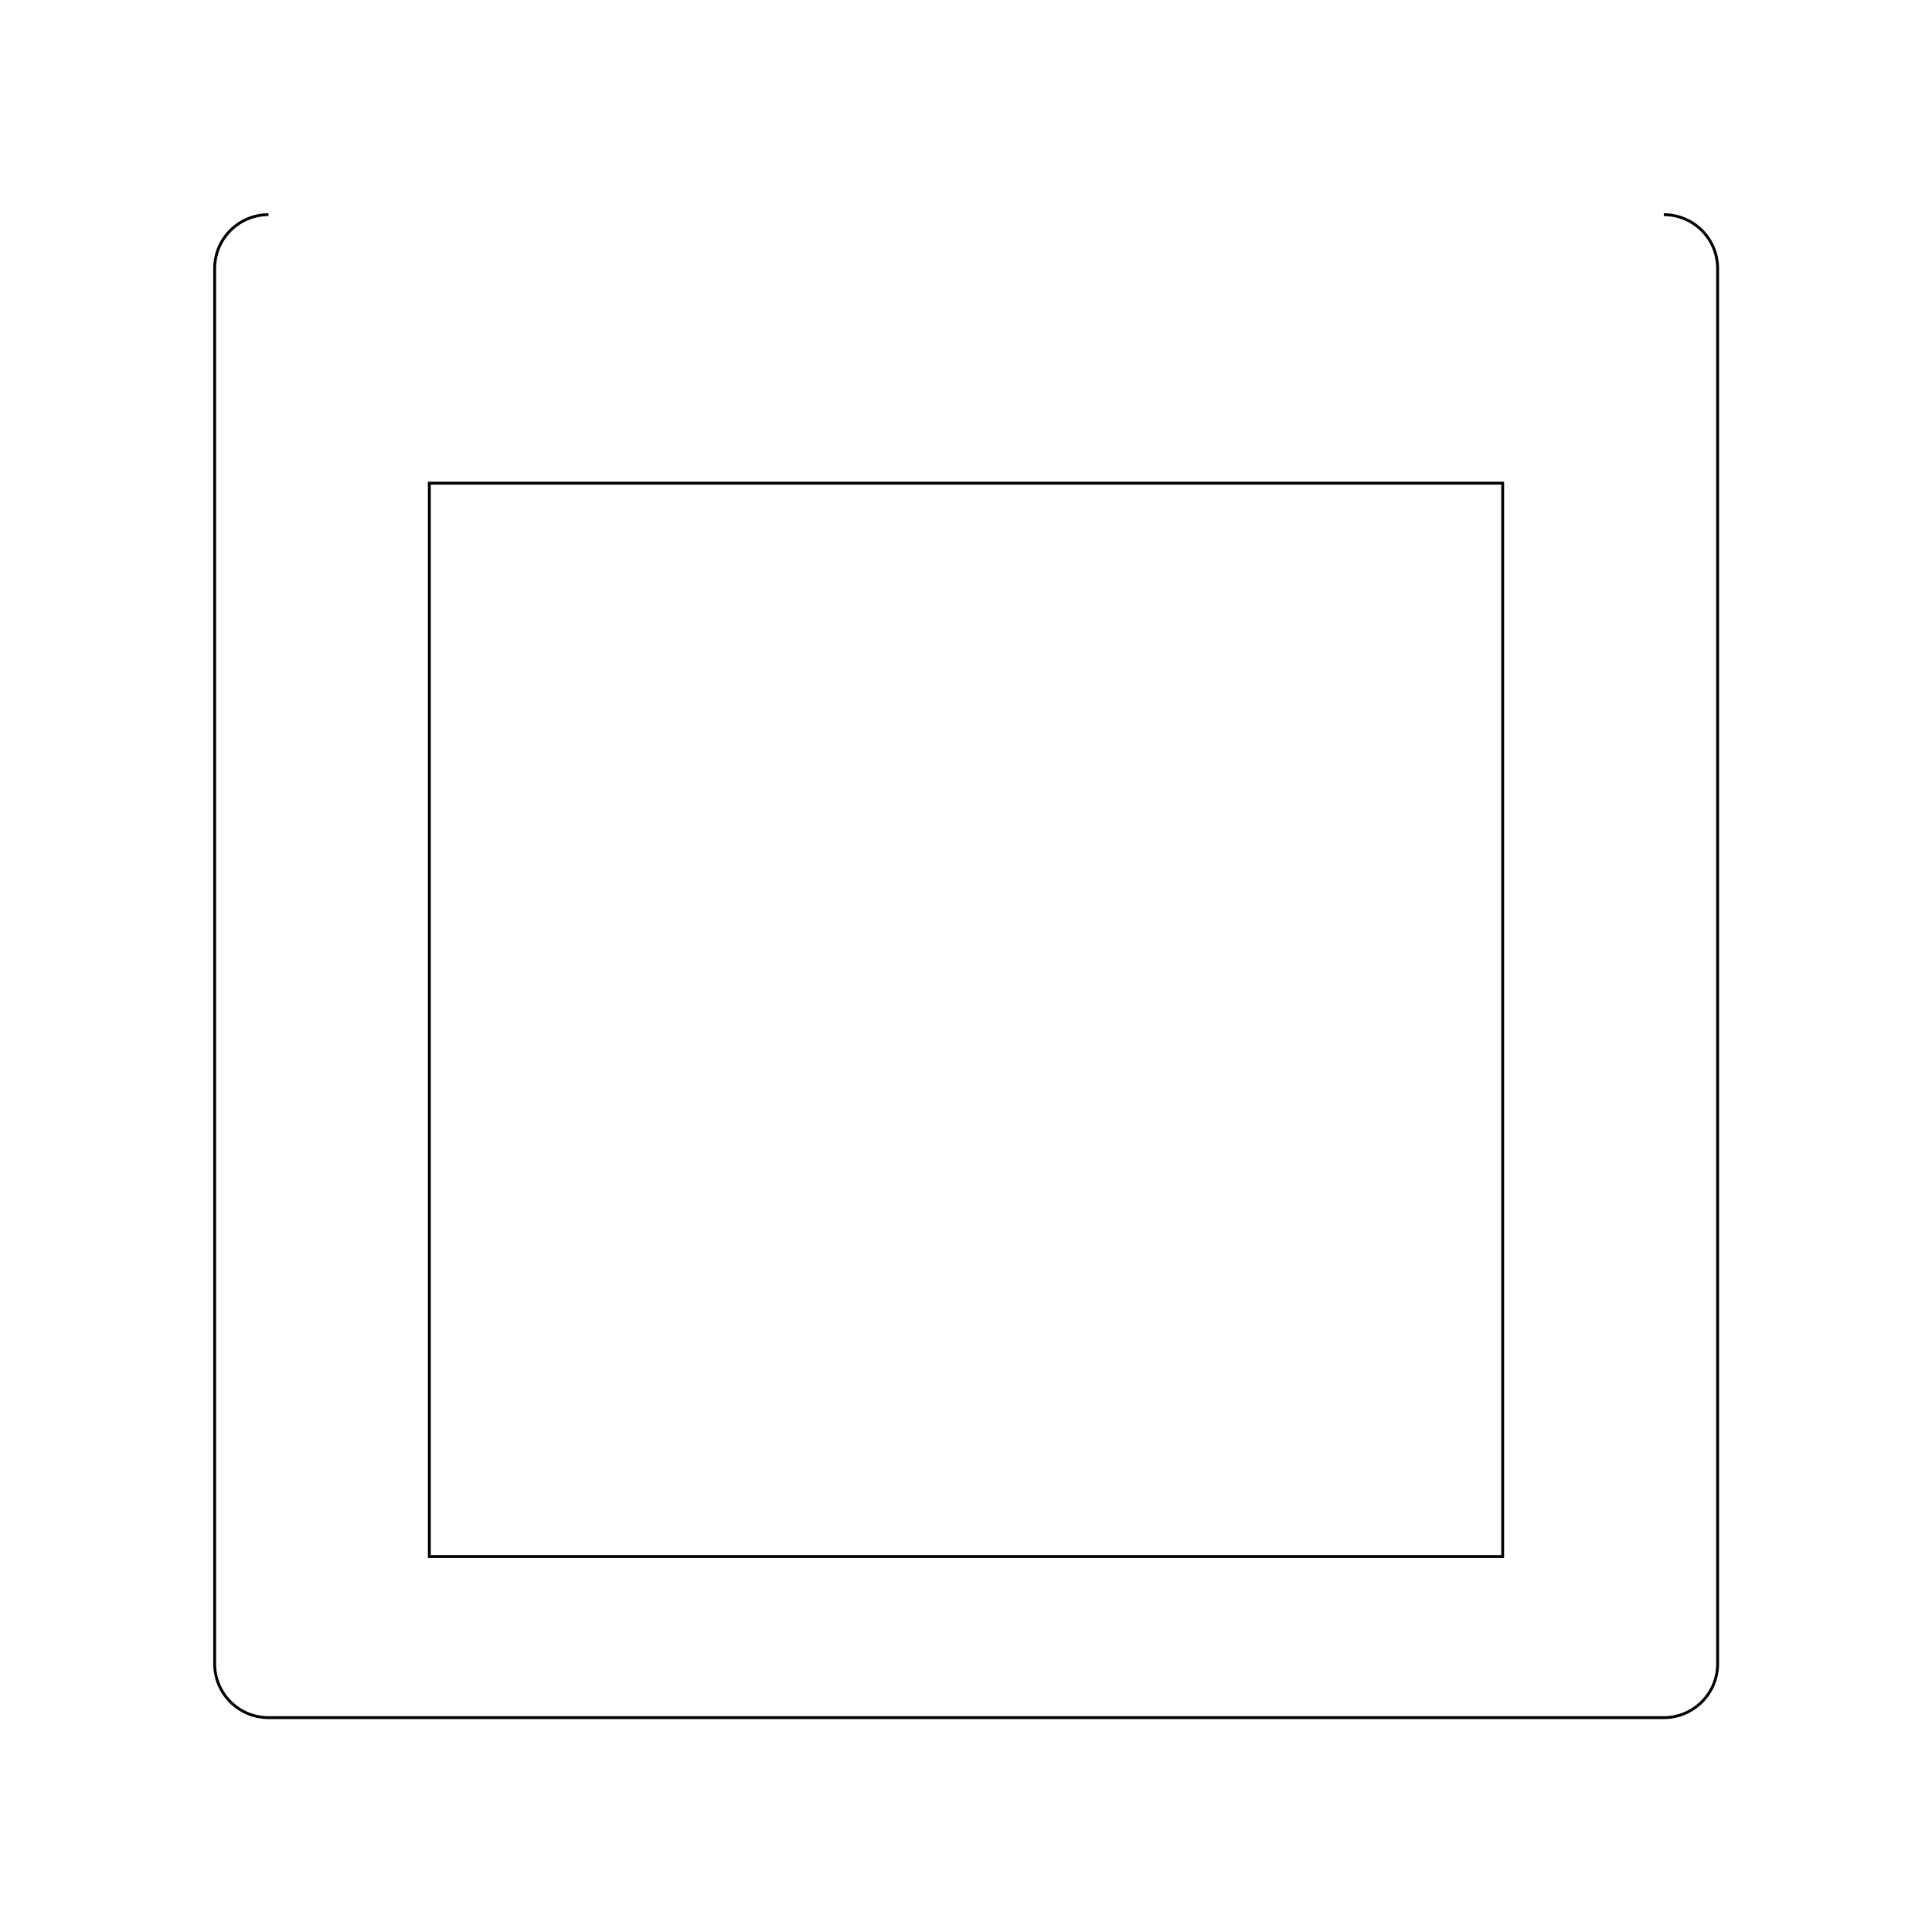
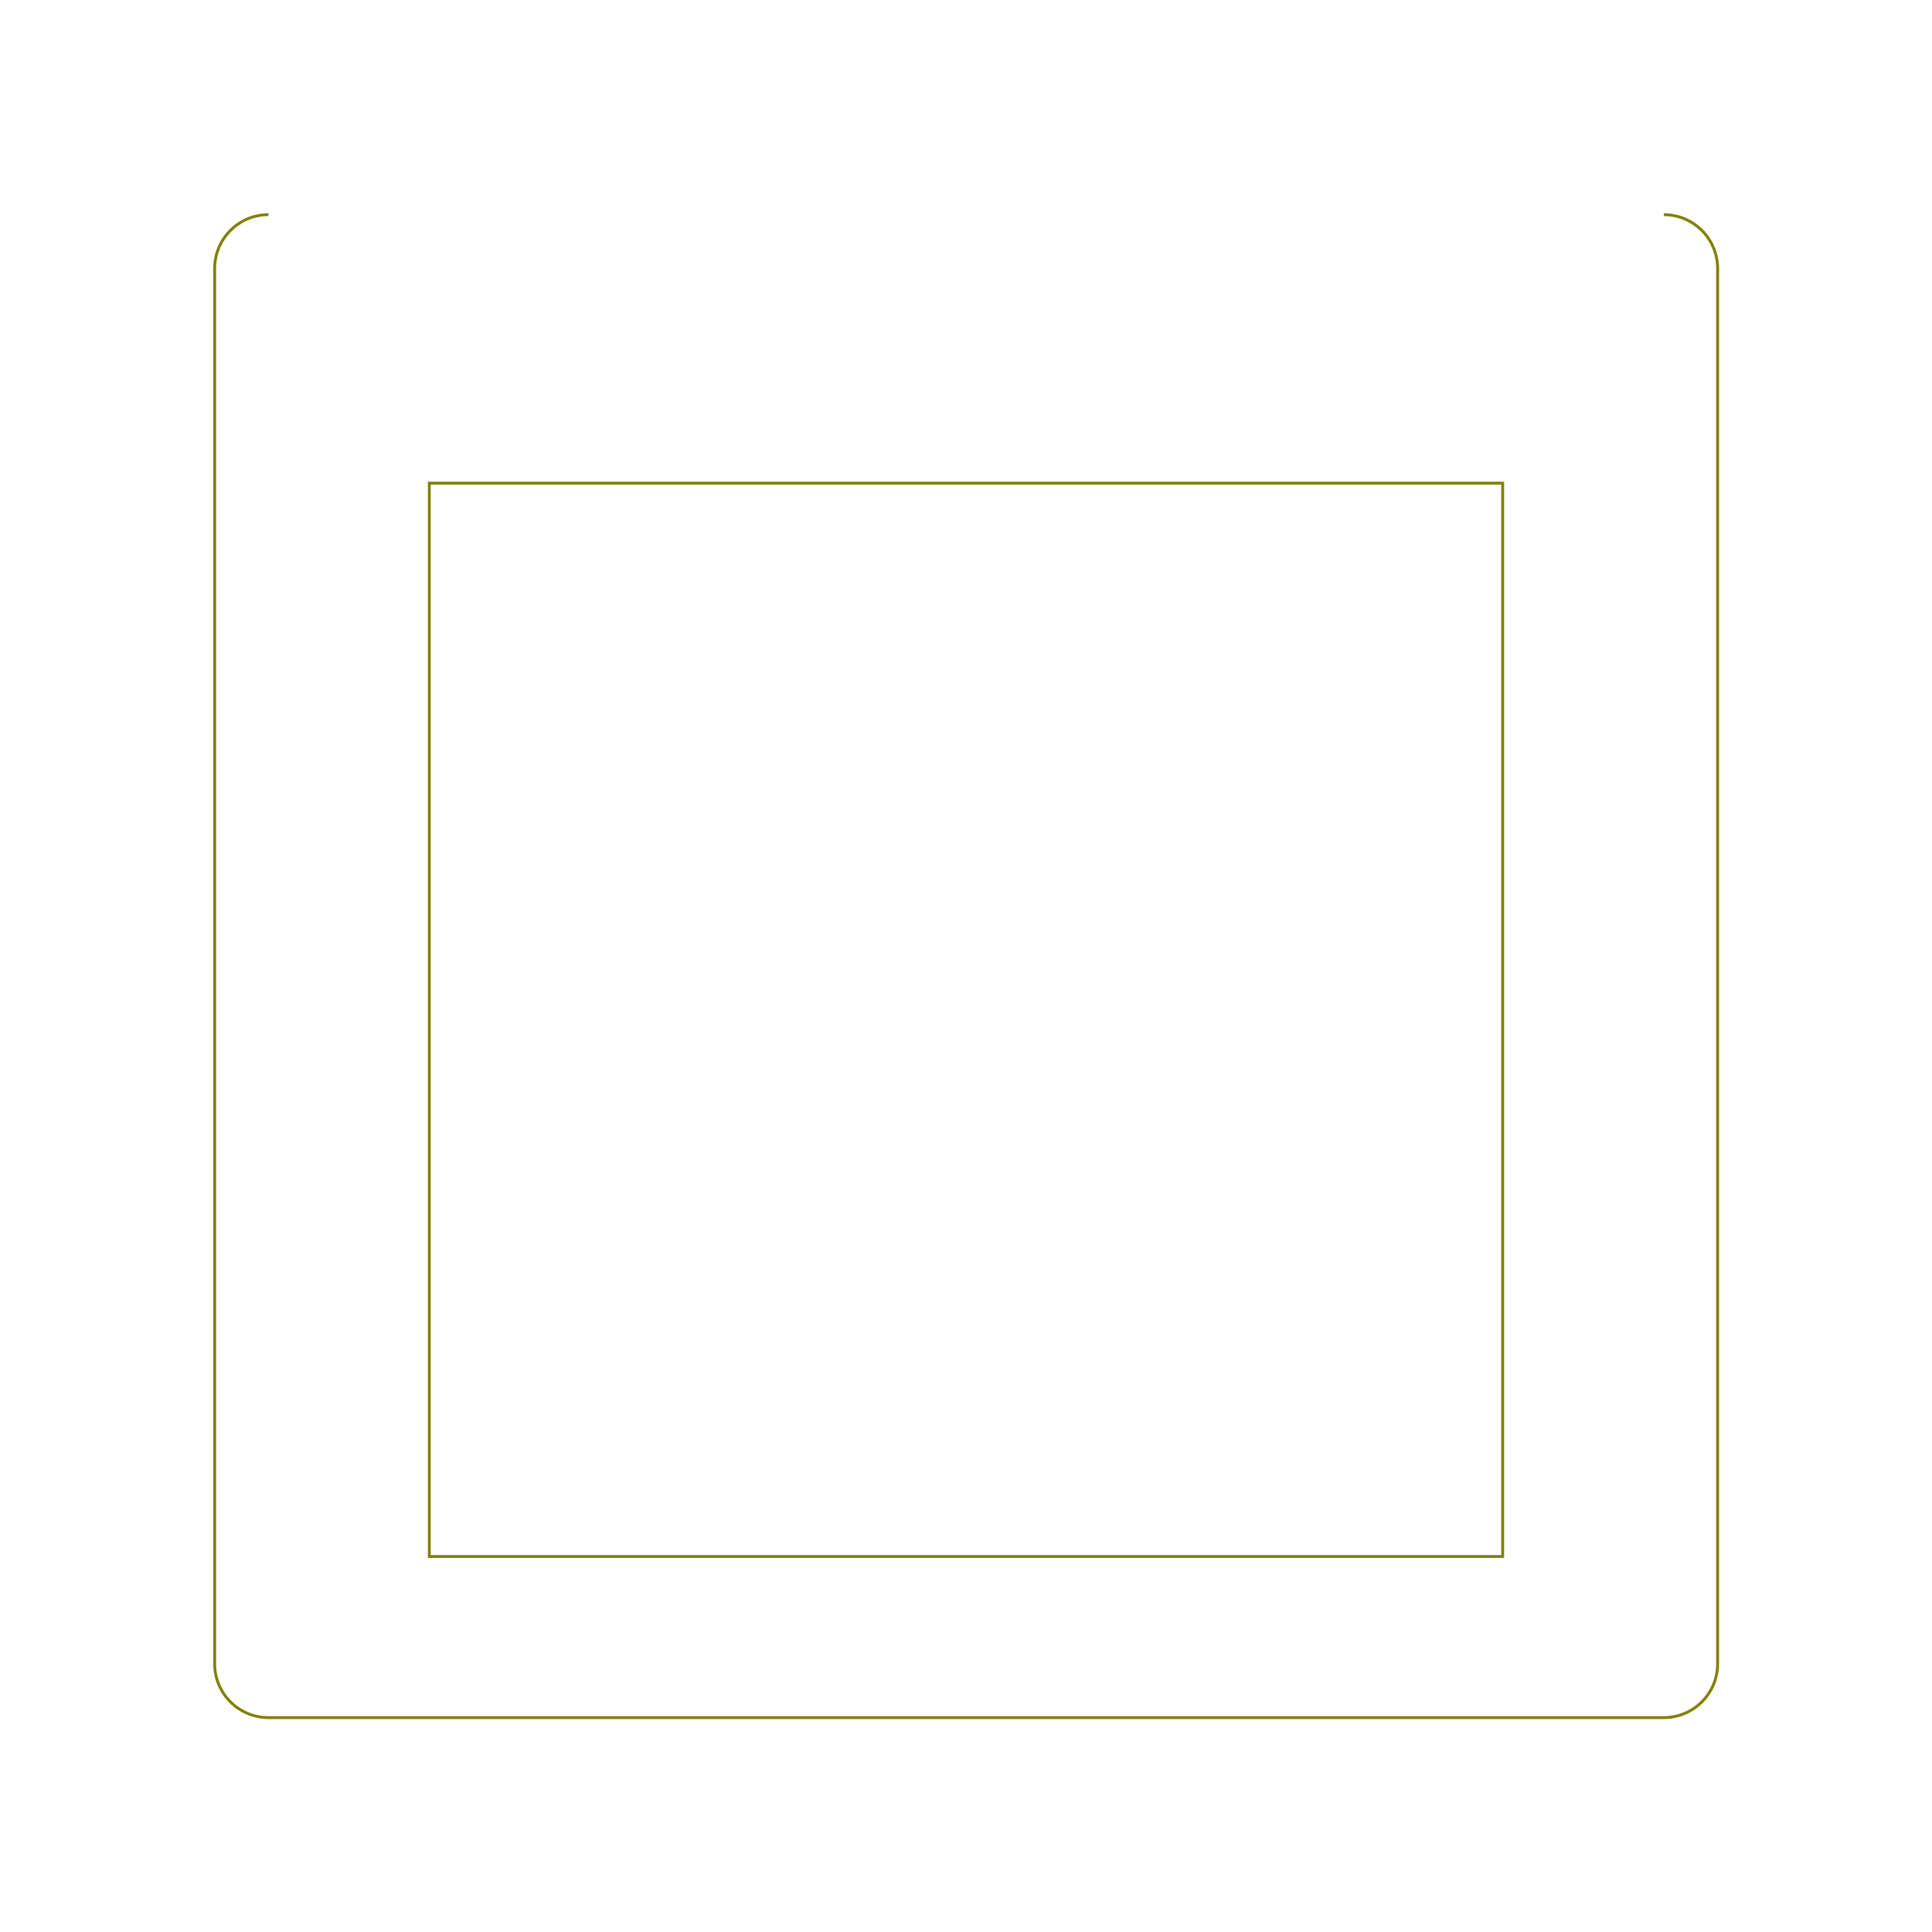
<svg xmlns="http://www.w3.org/2000/svg" height="6.75in" viewBox="-0.75 -0.75 6.75 6.75" width="6.75in">
-   <path d="M0,0 m0.188,0 a0.188,0.188,0,0,0,-0.188,0.188 l0,4.875 a0.188,0.188,0,0,0,0.188,0.188 l4.875,0 a0.188,0.188,0,0,0,0.188,-0.188 l0,-4.875 a0.188,0.188,0,0,0,-0.188,-0.188 M0.75,0.938 l0,3.75 l3.75,0 l0,-3.75 z" fill="none" stroke="black" stroke-width="0.01" />
+   <path d="M0,0 m0.188,0 a0.188,0.188,0,0,0,-0.188,0.188 l0,4.875 a0.188,0.188,0,0,0,0.188,0.188 l4.875,0 a0.188,0.188,0,0,0,0.188,-0.188 l0,-4.875 a0.188,0.188,0,0,0,-0.188,-0.188 M0.75,0.938 l0,3.75 l3.75,0 l0,-3.75 z" fill="none" stroke="olive" stroke-width="0.01" />
</svg>
